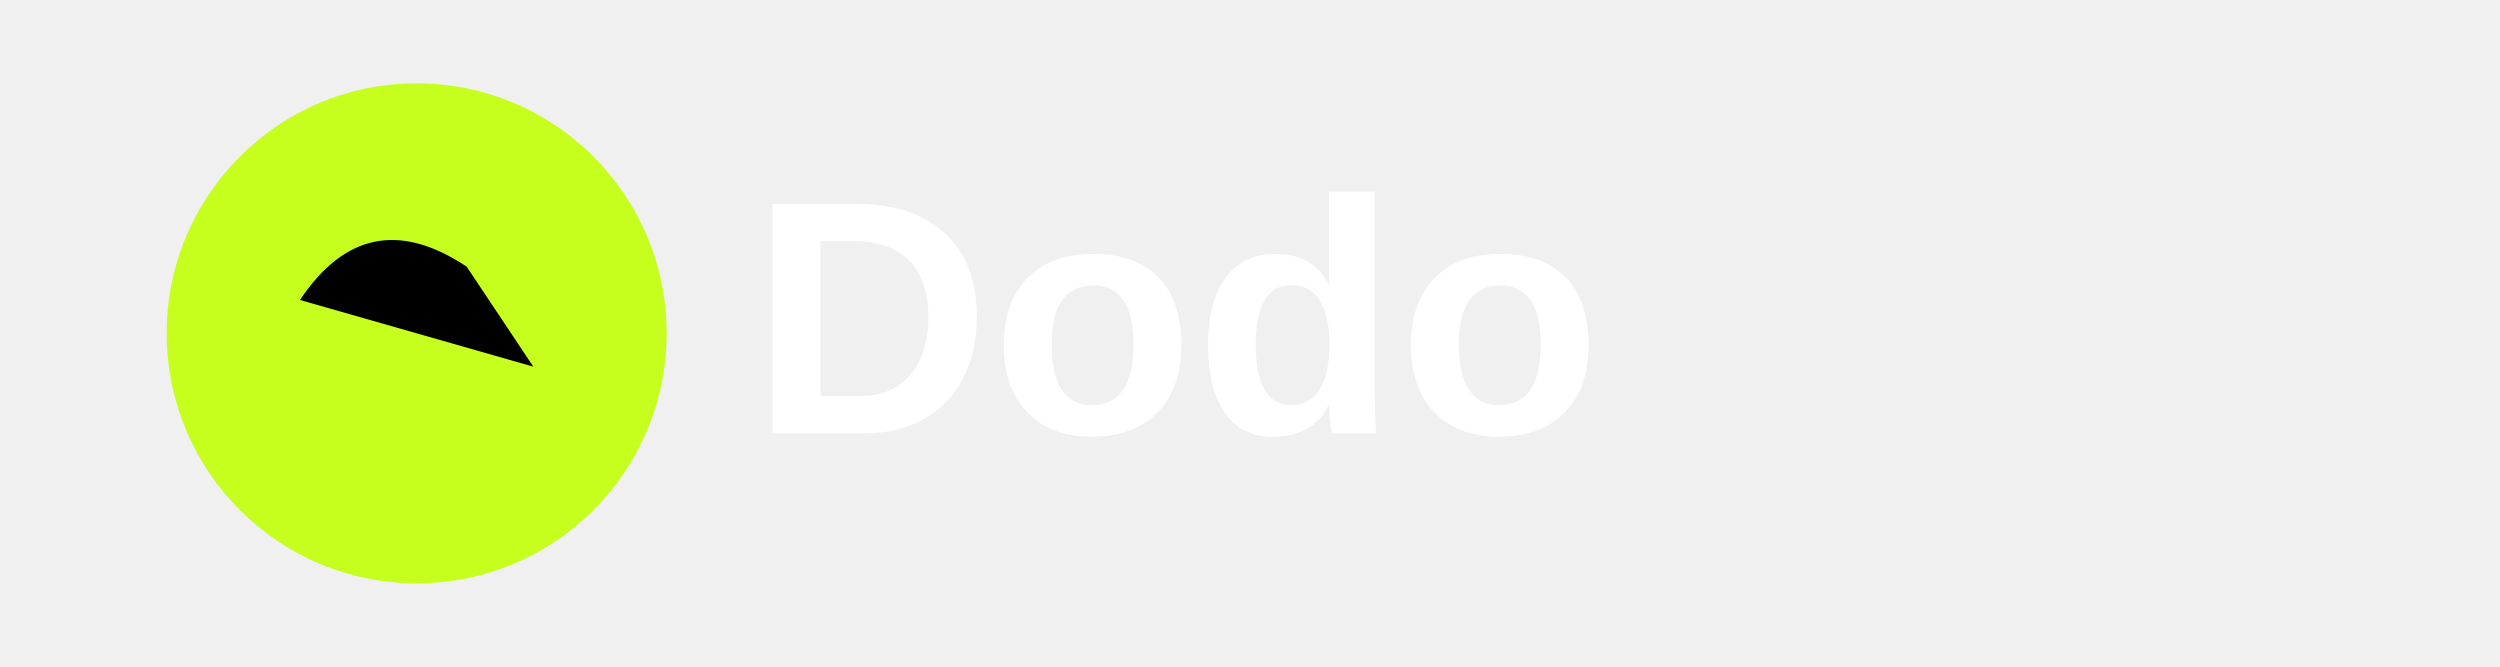
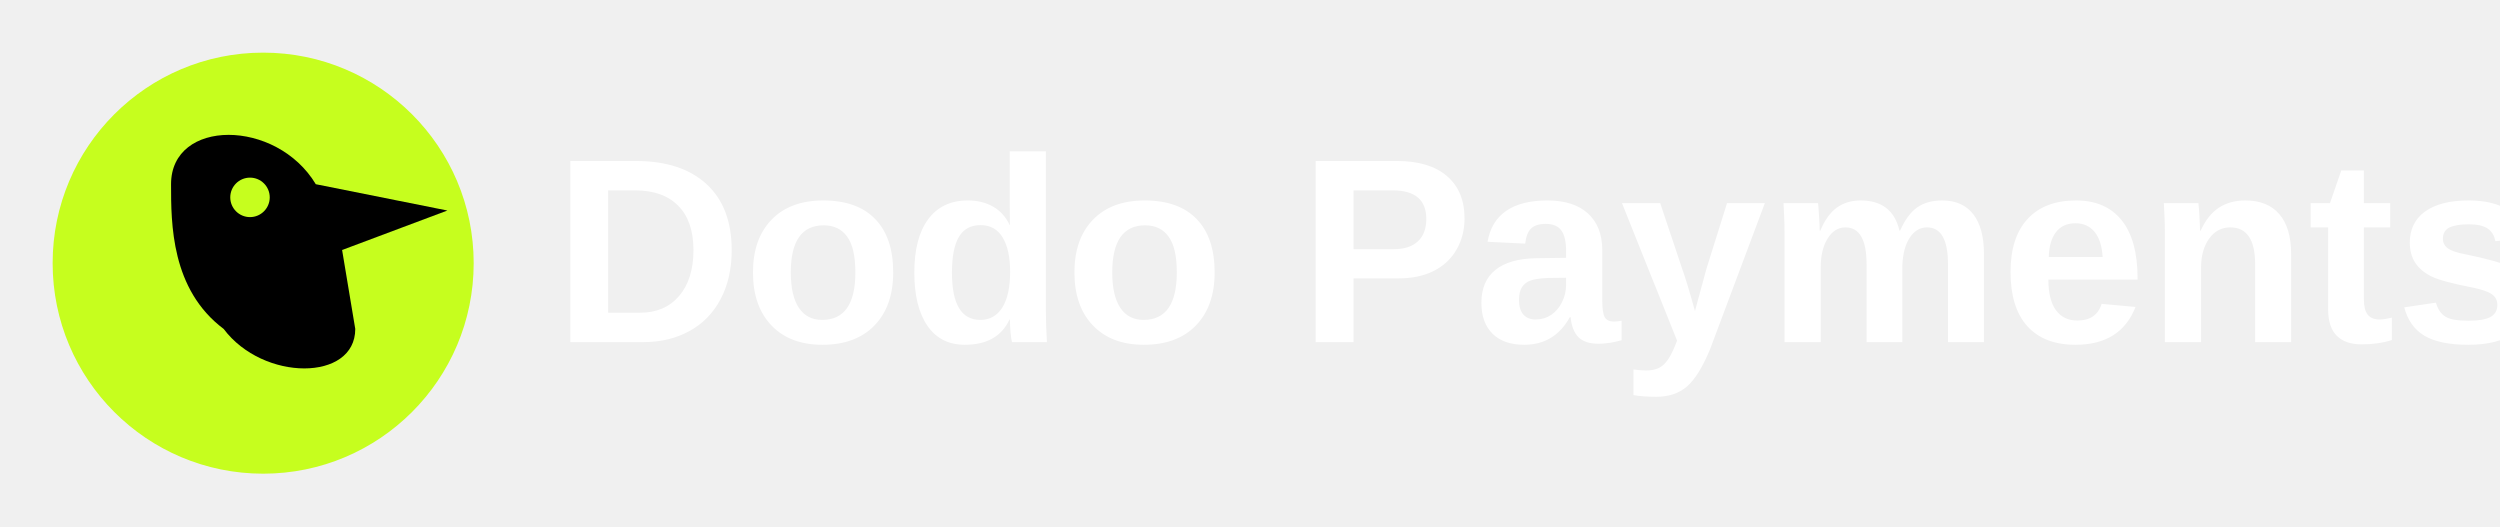
- <svg xmlns="http://www.w3.org/2000/svg" viewBox="0 0 150 40">
-   <circle cx="25" cy="20" r="15" fill="#C6FE1E" />
-   <path d="M 18 18 Q 22 12 28 16 L 32 22 L 25 20 Z" fill="#000000" />
-   <text x="45" y="26" font-family="Arial, sans-serif" font-size="20" font-weight="bold" fill="#FFFFFF">Dodo</text>
+ <svg xmlns="http://www.w3.org/2000/svg" viewBox="0 0 190 40">
+   <circle cx="20" cy="20" r="16" fill="#C6FE1E" />
+   <path d="M 13 14 C 13 9, 21 9, 24 14 L 34 16 L 26 19 L 27 25 C 27 29, 20 29, 17 25 C 13 22, 13 17, 13 14 Z" fill="#000000" />
+   <circle cx="19" cy="15" r="1.5" fill="#C6FE1E" />
+   <text x="42" y="26" font-family="Arial, sans-serif" font-size="20" font-weight="bold" fill="#FFFFFF">Dodo Payments</text>
</svg>
